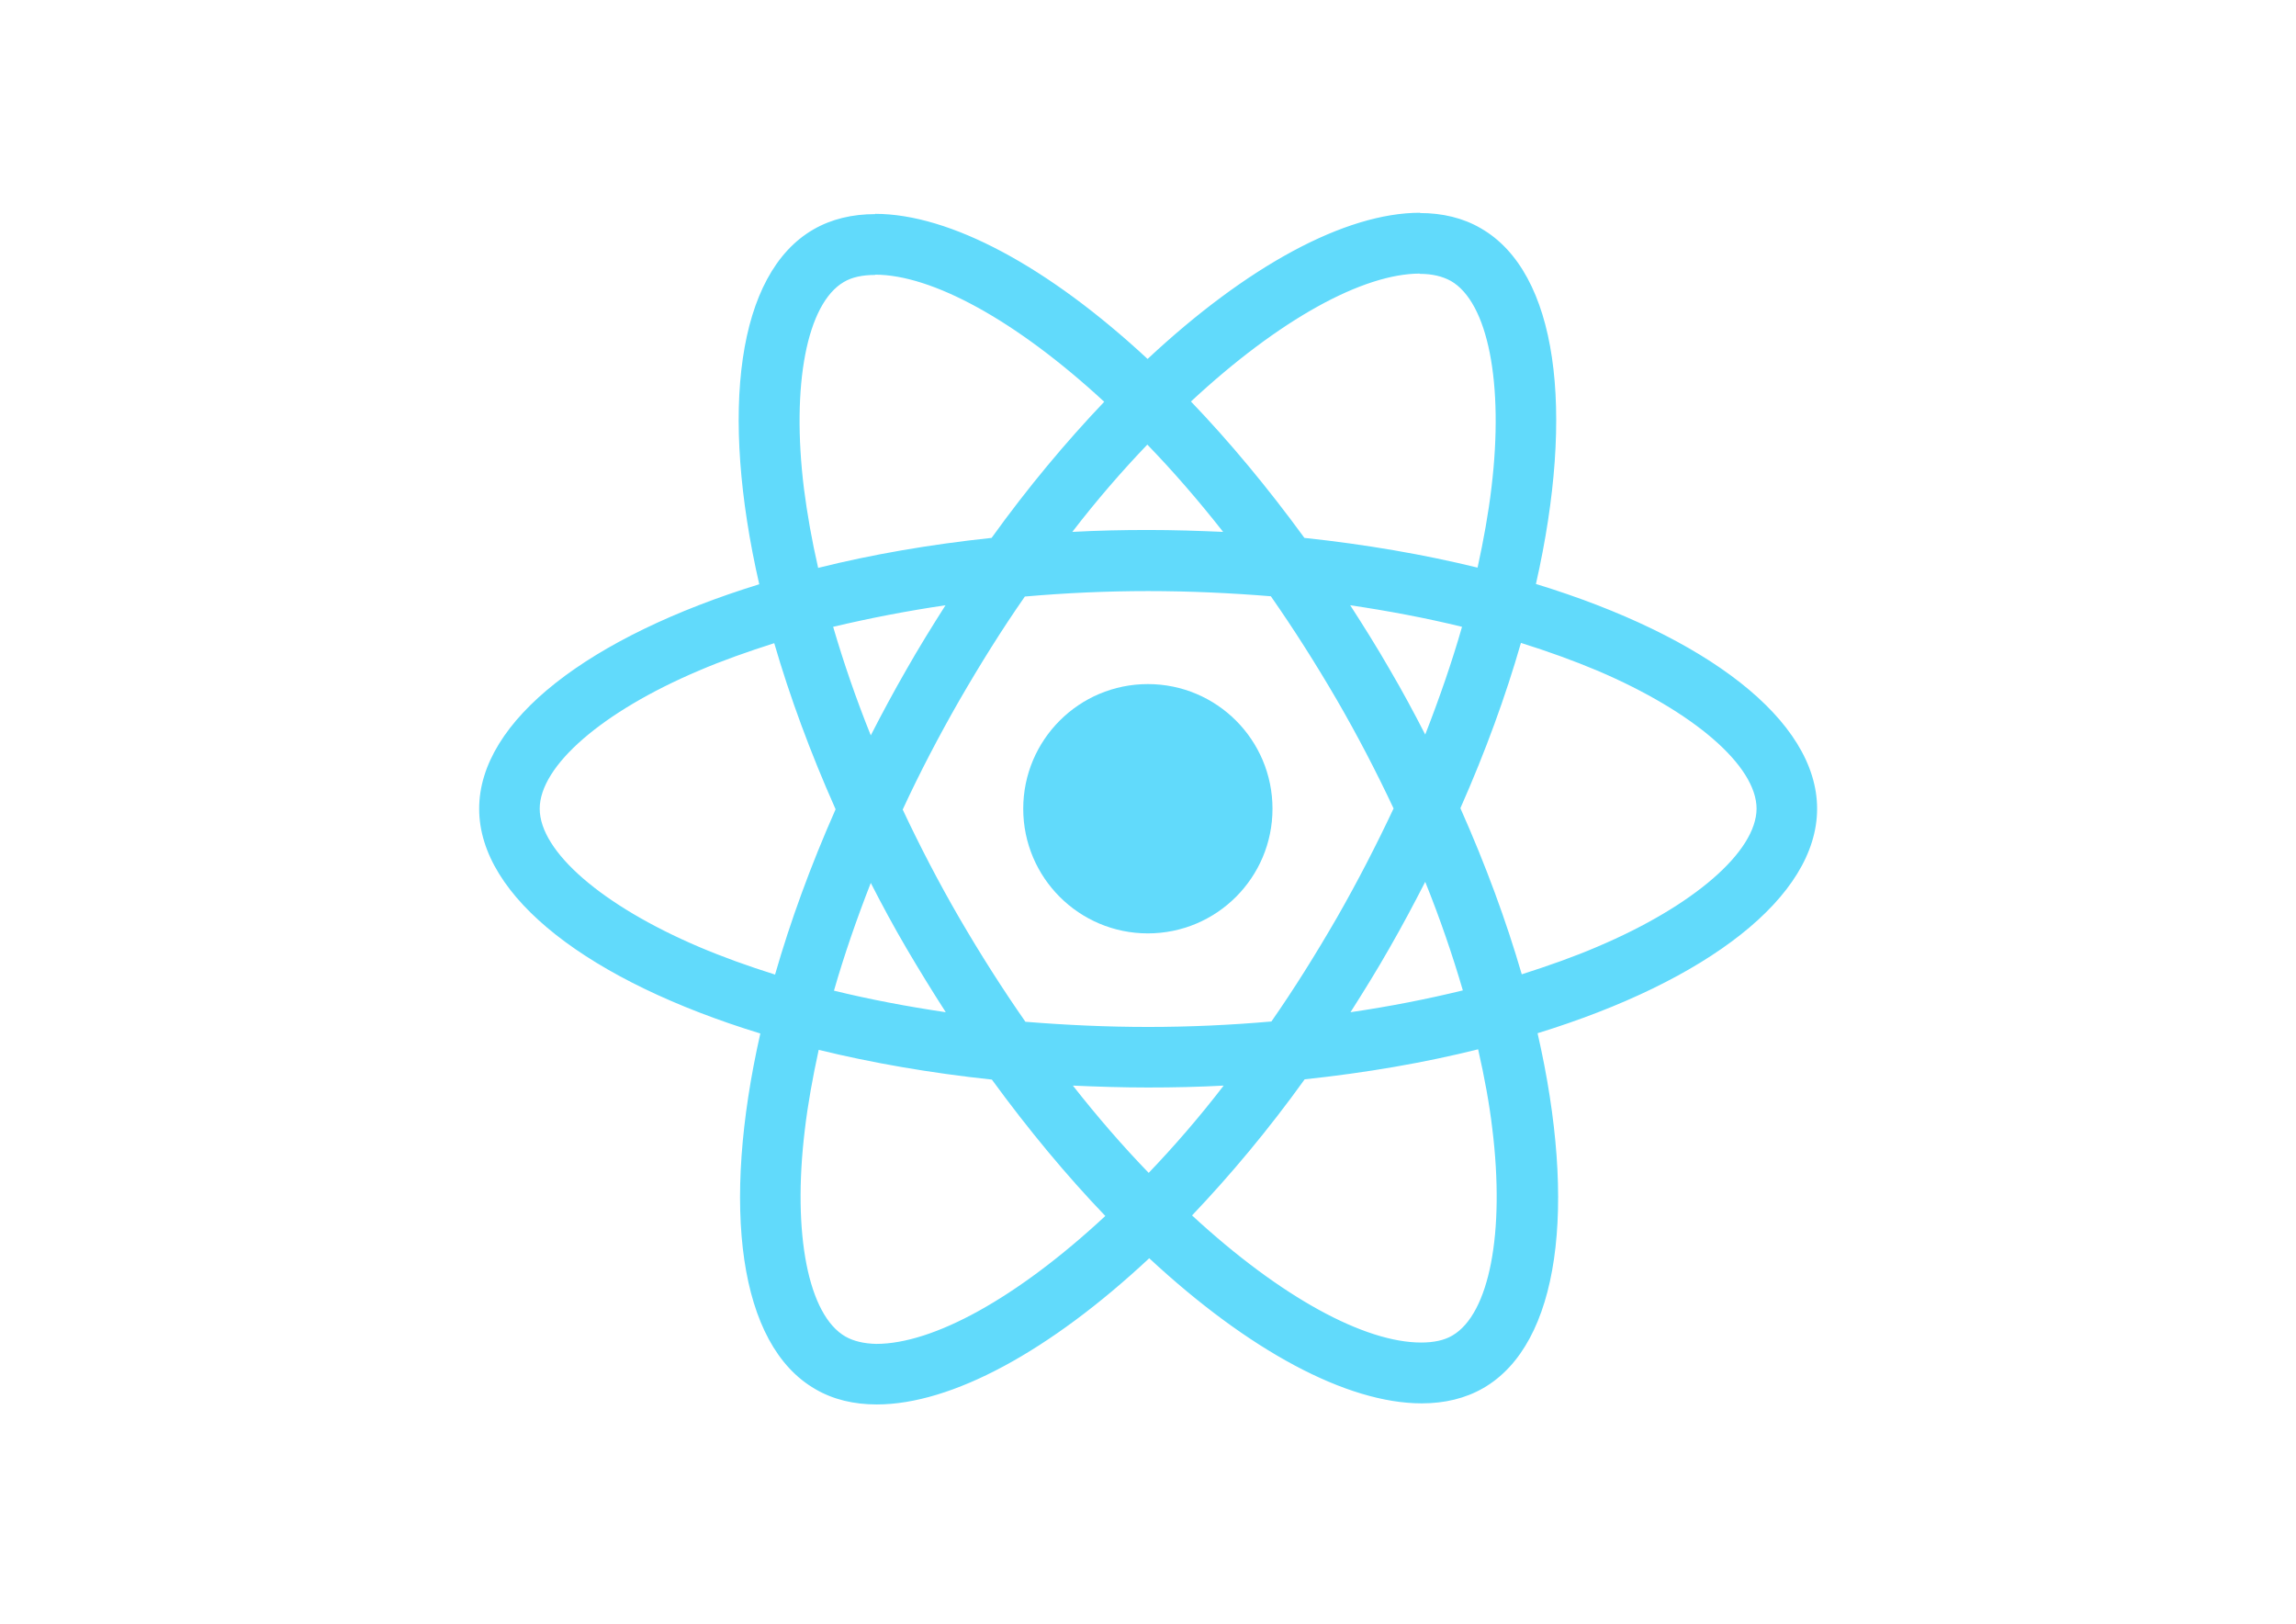
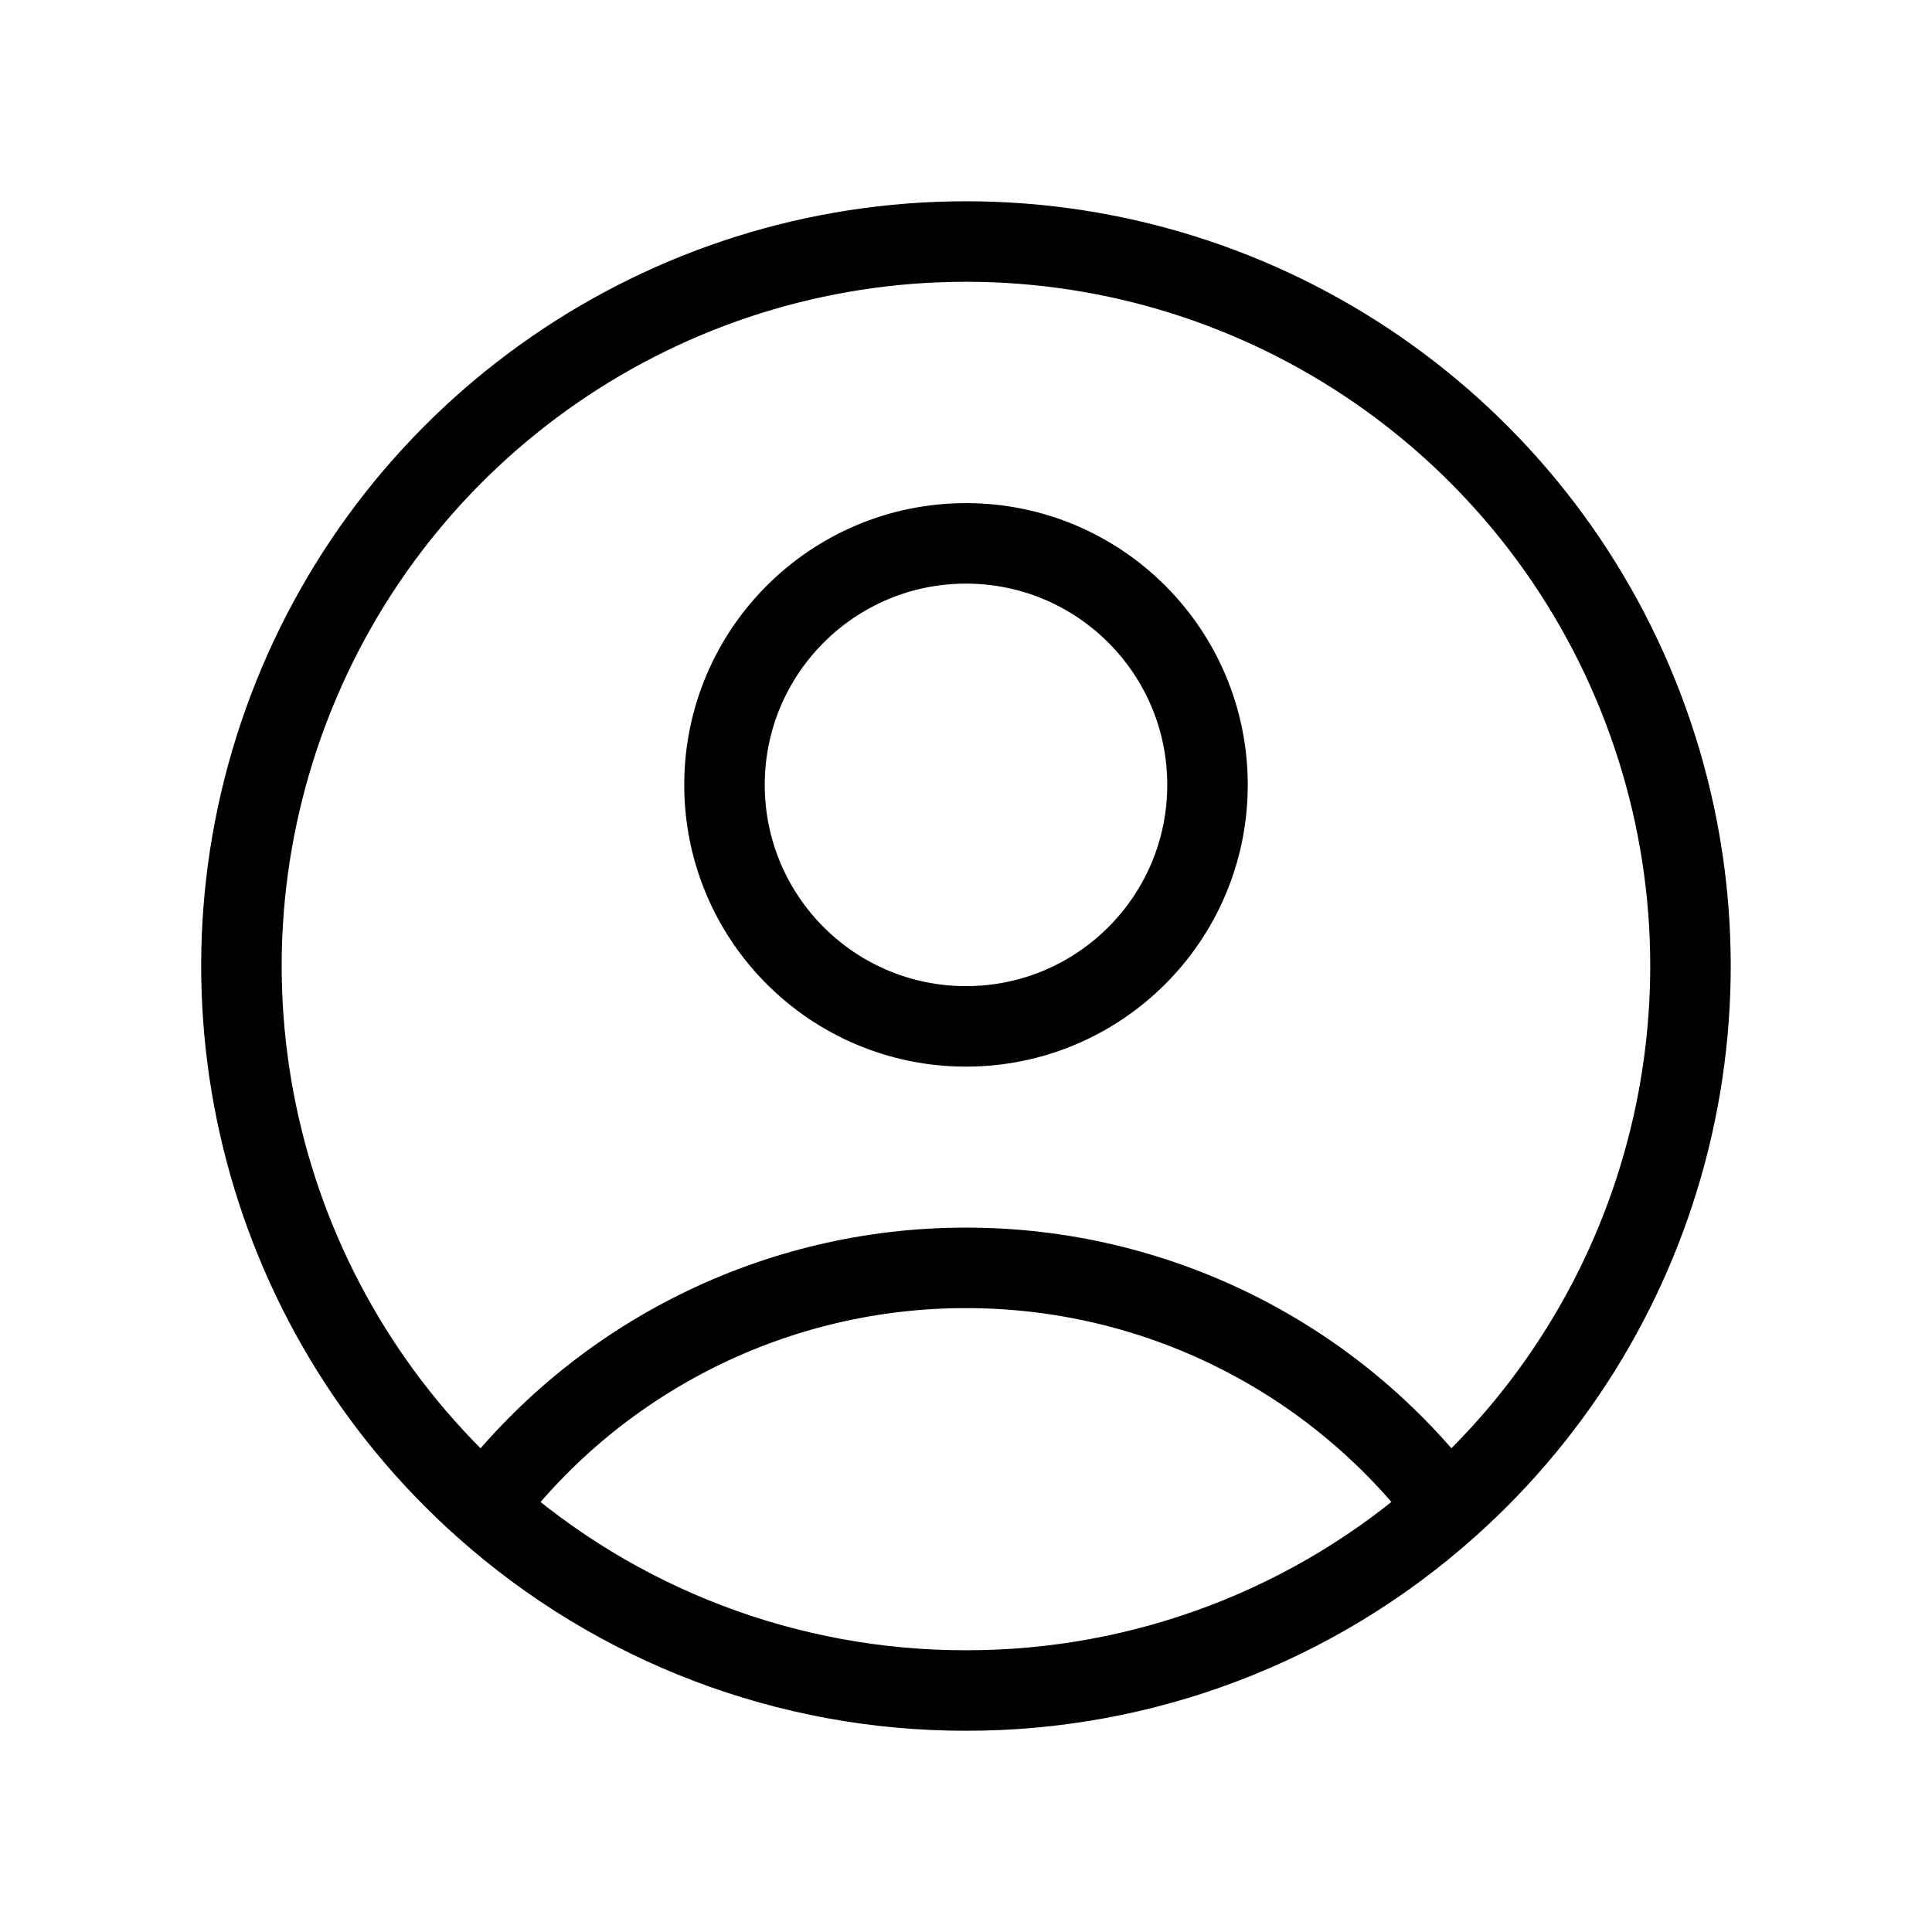
- <svg xmlns="http://www.w3.org/2000/svg" viewBox="0 0 841.9 595.3">
-   <g fill="#61DAFB">
-     <path d="M666.3 296.5c0-32.5-40.7-63.3-103.1-82.4 14.4-63.6 8-114.2-20.2-130.4-6.5-3.8-14.1-5.6-22.4-5.6v22.3c4.6 0 8.3.9 11.4 2.6 13.6 7.8 19.5 37.5 14.9 75.7-1.1 9.4-2.9 19.3-5.1 29.4-19.6-4.8-41-8.5-63.5-10.9-13.5-18.5-27.5-35.3-41.6-50 32.6-30.3 63.2-46.9 84-46.9V78c-27.5 0-63.5 19.6-99.9 53.6-36.4-33.8-72.4-53.2-99.9-53.2v22.3c20.7 0 51.4 16.5 84 46.6-14 14.7-28 31.4-41.3 49.9-22.6 2.4-44 6.1-63.6 11-2.3-10-4-19.7-5.2-29-4.7-38.2 1.1-67.9 14.6-75.8 3-1.8 6.9-2.6 11.5-2.6V78.5c-8.4 0-16 1.8-22.6 5.6-28.1 16.2-34.4 66.7-19.9 130.1-62.2 19.2-102.7 49.9-102.7 82.3 0 32.5 40.7 63.3 103.1 82.4-14.4 63.6-8 114.2 20.2 130.4 6.5 3.8 14.1 5.6 22.5 5.6 27.5 0 63.5-19.6 99.9-53.6 36.4 33.8 72.4 53.2 99.9 53.2 8.4 0 16-1.8 22.6-5.6 28.1-16.2 34.4-66.7 19.9-130.1 62-19.1 102.5-49.9 102.5-82.3zm-130.2-66.7c-3.7 12.9-8.3 26.2-13.5 39.5-4.1-8-8.4-16-13.1-24-4.6-8-9.5-15.8-14.4-23.4 14.2 2.1 27.9 4.7 41 7.9zm-45.8 106.5c-7.8 13.5-15.8 26.3-24.1 38.2-14.9 1.3-30 2-45.2 2-15.1 0-30.2-.7-45-1.9-8.3-11.9-16.4-24.6-24.2-38-7.6-13.1-14.5-26.4-20.8-39.8 6.2-13.4 13.2-26.8 20.7-39.9 7.8-13.5 15.8-26.3 24.1-38.2 14.9-1.3 30-2 45.2-2 15.1 0 30.2.7 45 1.9 8.3 11.9 16.4 24.6 24.2 38 7.6 13.1 14.5 26.4 20.8 39.8-6.3 13.4-13.2 26.8-20.7 39.9zm32.3-13c5.4 13.4 10 26.8 13.8 39.8-13.1 3.2-26.9 5.9-41.2 8 4.9-7.7 9.8-15.6 14.4-23.7 4.6-8 8.9-16.1 13-24.1zM421.2 430c-9.3-9.6-18.6-20.3-27.8-32 9 .4 18.2.7 27.5.7 9.4 0 18.7-.2 27.8-.7-9 11.7-18.3 22.4-27.5 32zm-74.4-58.9c-14.2-2.1-27.9-4.7-41-7.9 3.7-12.9 8.3-26.2 13.5-39.5 4.1 8 8.4 16 13.1 24 4.7 8 9.5 15.8 14.4 23.4zM420.7 163c9.3 9.6 18.6 20.3 27.8 32-9-.4-18.2-.7-27.5-.7-9.4 0-18.7.2-27.8.7 9-11.7 18.3-22.4 27.5-32zm-74 58.9c-4.9 7.7-9.8 15.6-14.4 23.7-4.6 8-8.9 16-13 24-5.4-13.4-10-26.8-13.8-39.8 13.1-3.1 26.9-5.8 41.2-7.9zm-90.5 125.2c-35.4-15.1-58.3-34.9-58.3-50.6 0-15.7 22.9-35.6 58.3-50.6 8.6-3.7 18-7 27.7-10.1 5.7 19.6 13.2 40 22.5 60.9-9.2 20.8-16.6 41.1-22.2 60.6-9.9-3.1-19.3-6.5-28-10.2zM310 490c-13.6-7.8-19.5-37.5-14.9-75.7 1.1-9.4 2.9-19.3 5.1-29.4 19.6 4.8 41 8.5 63.5 10.9 13.5 18.5 27.5 35.3 41.6 50-32.6 30.3-63.2 46.9-84 46.9-4.5-.1-8.3-1-11.3-2.7zm237.2-76.2c4.7 38.2-1.1 67.9-14.6 75.8-3 1.8-6.9 2.6-11.5 2.6-20.7 0-51.4-16.5-84-46.6 14-14.7 28-31.4 41.3-49.9 22.6-2.4 44-6.1 63.6-11 2.3 10.1 4.1 19.8 5.2 29.1zm38.5-66.7c-8.6 3.7-18 7-27.7 10.1-5.7-19.6-13.2-40-22.5-60.9 9.2-20.8 16.6-41.1 22.2-60.6 9.9 3.1 19.3 6.5 28.1 10.2 35.4 15.1 58.3 34.9 58.3 50.6-.1 15.7-23 35.6-58.4 50.6zM320.8 78.4z" />
-     <circle cx="420.9" cy="296.5" r="45.7" />
-     <path d="M520.5 78.1z" />
-   </g>
+ <svg xmlns="http://www.w3.org/2000/svg" fill="none" viewBox="0 0 24 24" stroke="currentColor" class="w-6 h-6">
+   <path strokeLinecap="round" strokeLinejoin="round" d="M17.982 18.725A7.488 7.488 0 0 0 12 15.75a7.488 7.488 0 0 0-5.982 2.975m11.963 0a9 9 0 1 0-11.963 0m11.963 0A8.966 8.966 0 0 1 12 21a8.966 8.966 0 0 1-5.982-2.275M15 9.75a3 3 0 1 1-6 0 3 3 0 0 1 6 0Z" />
</svg>
